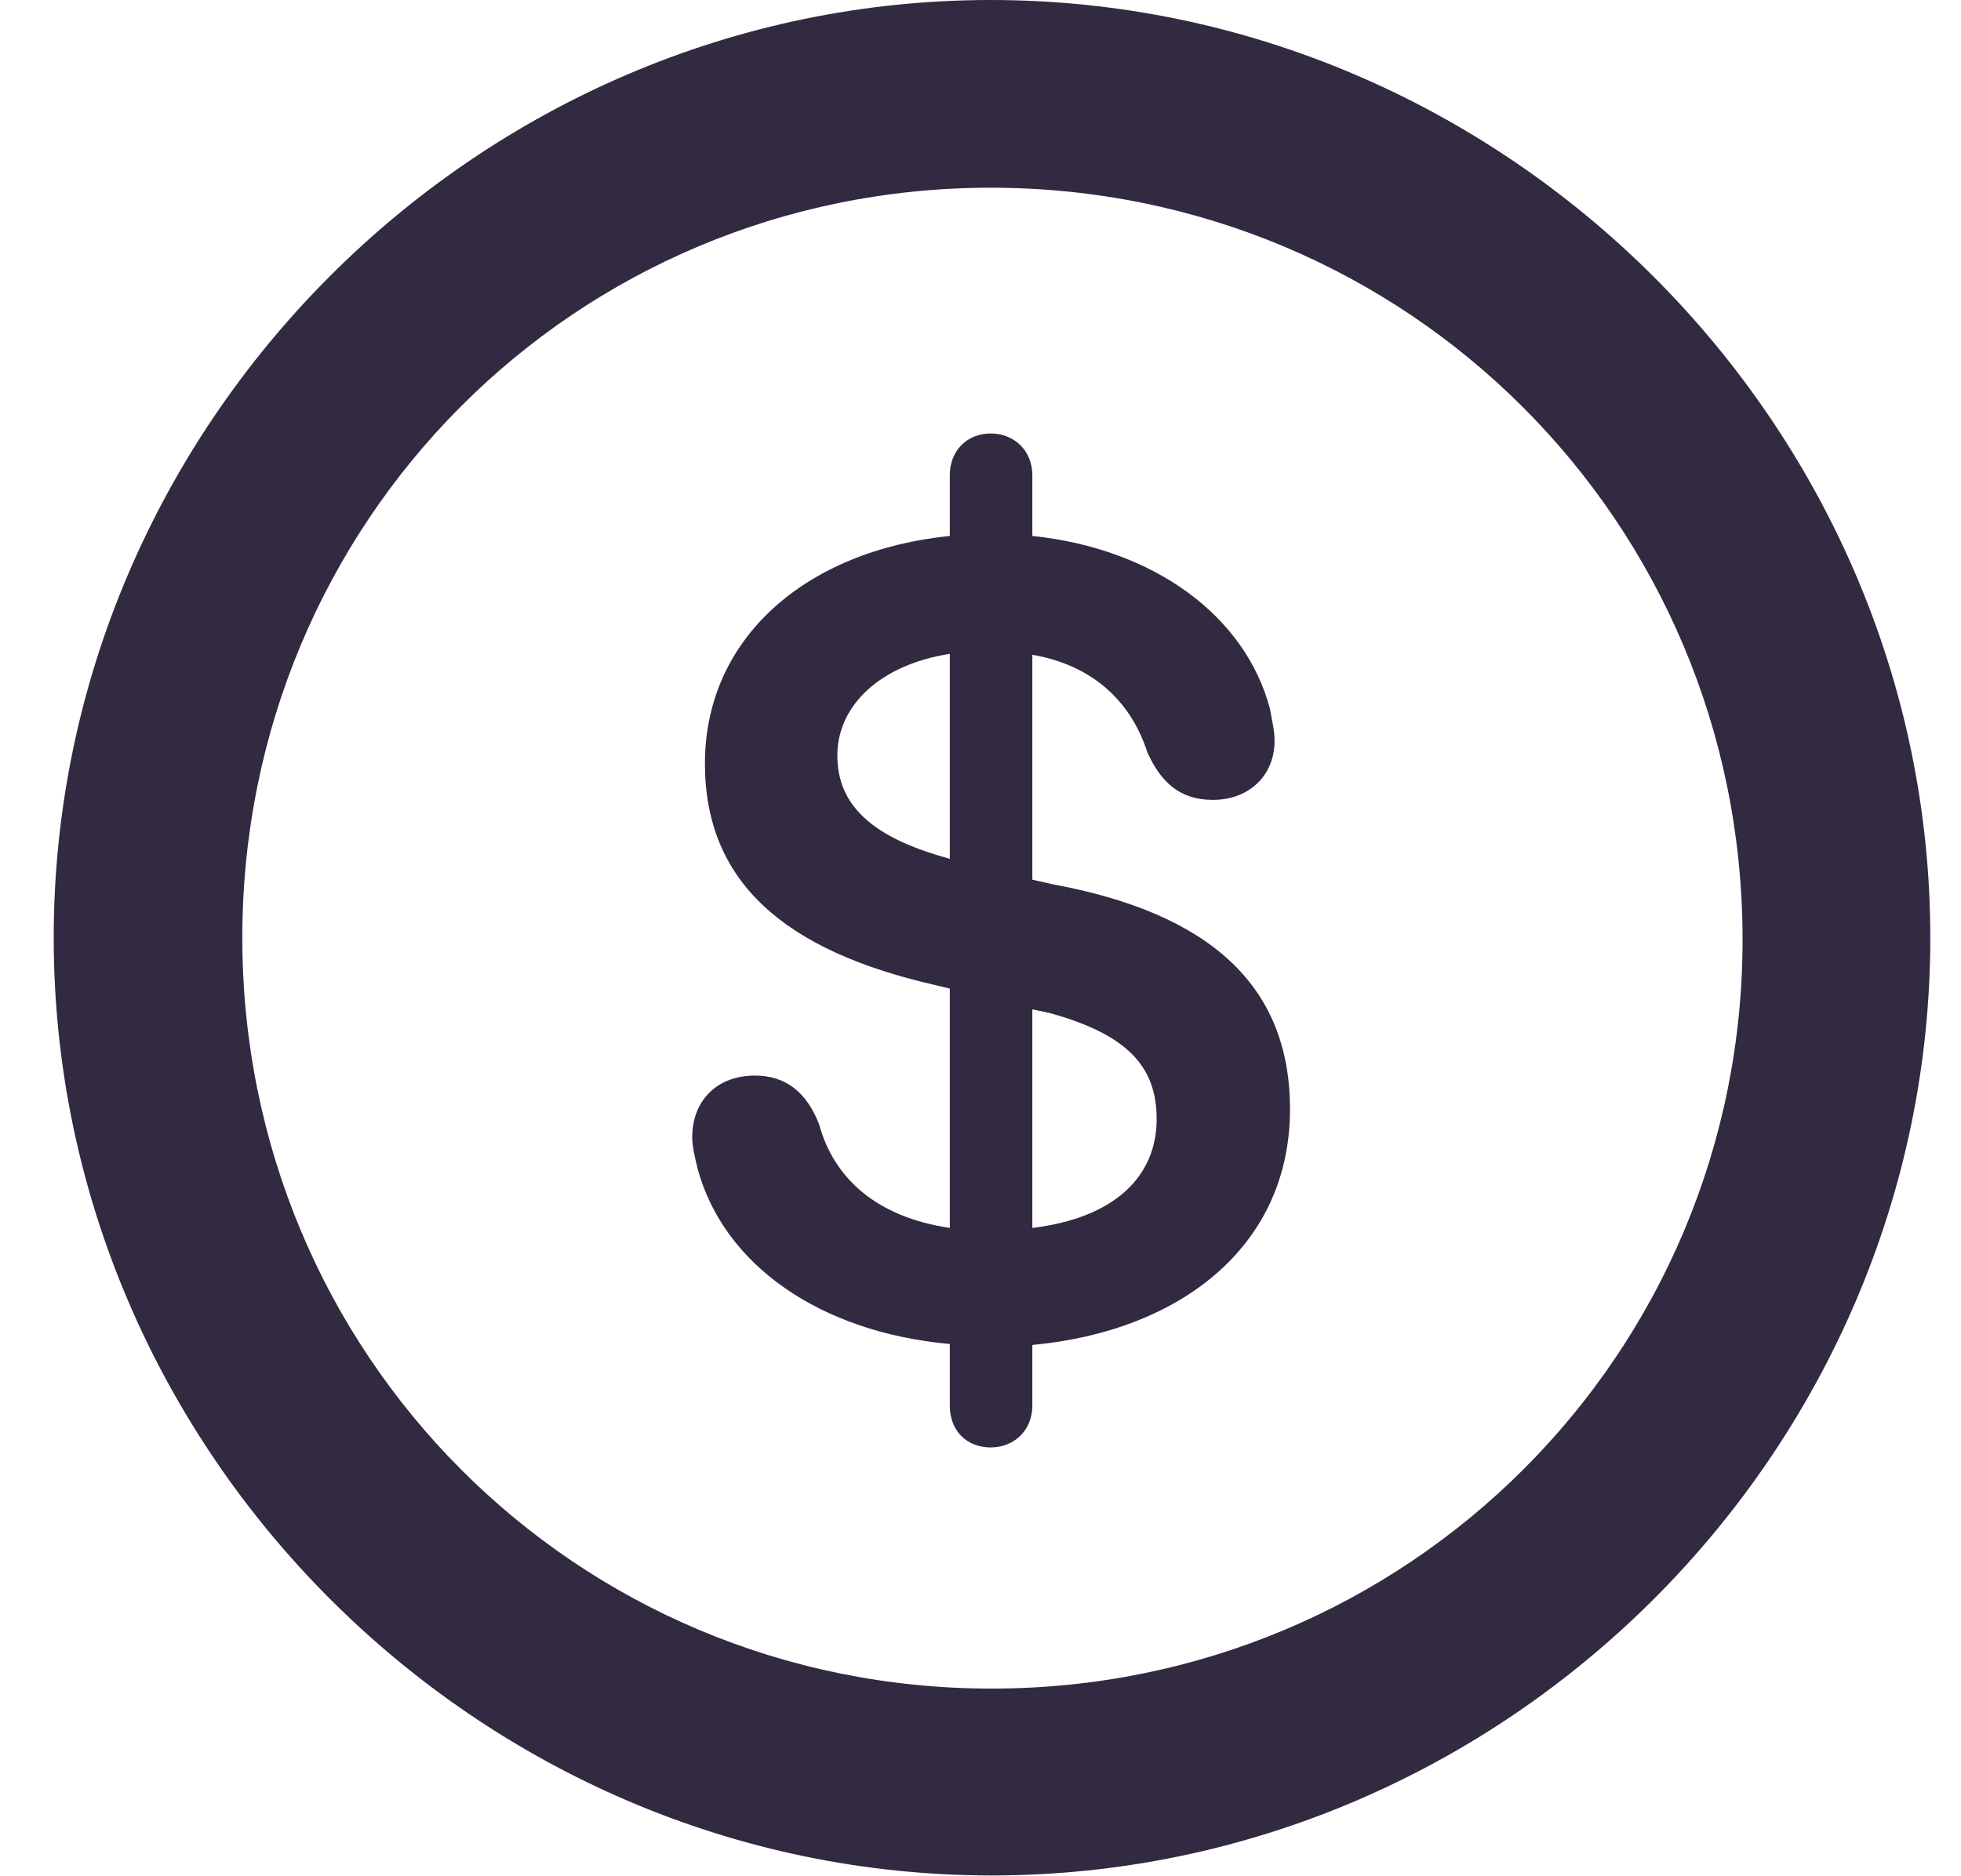
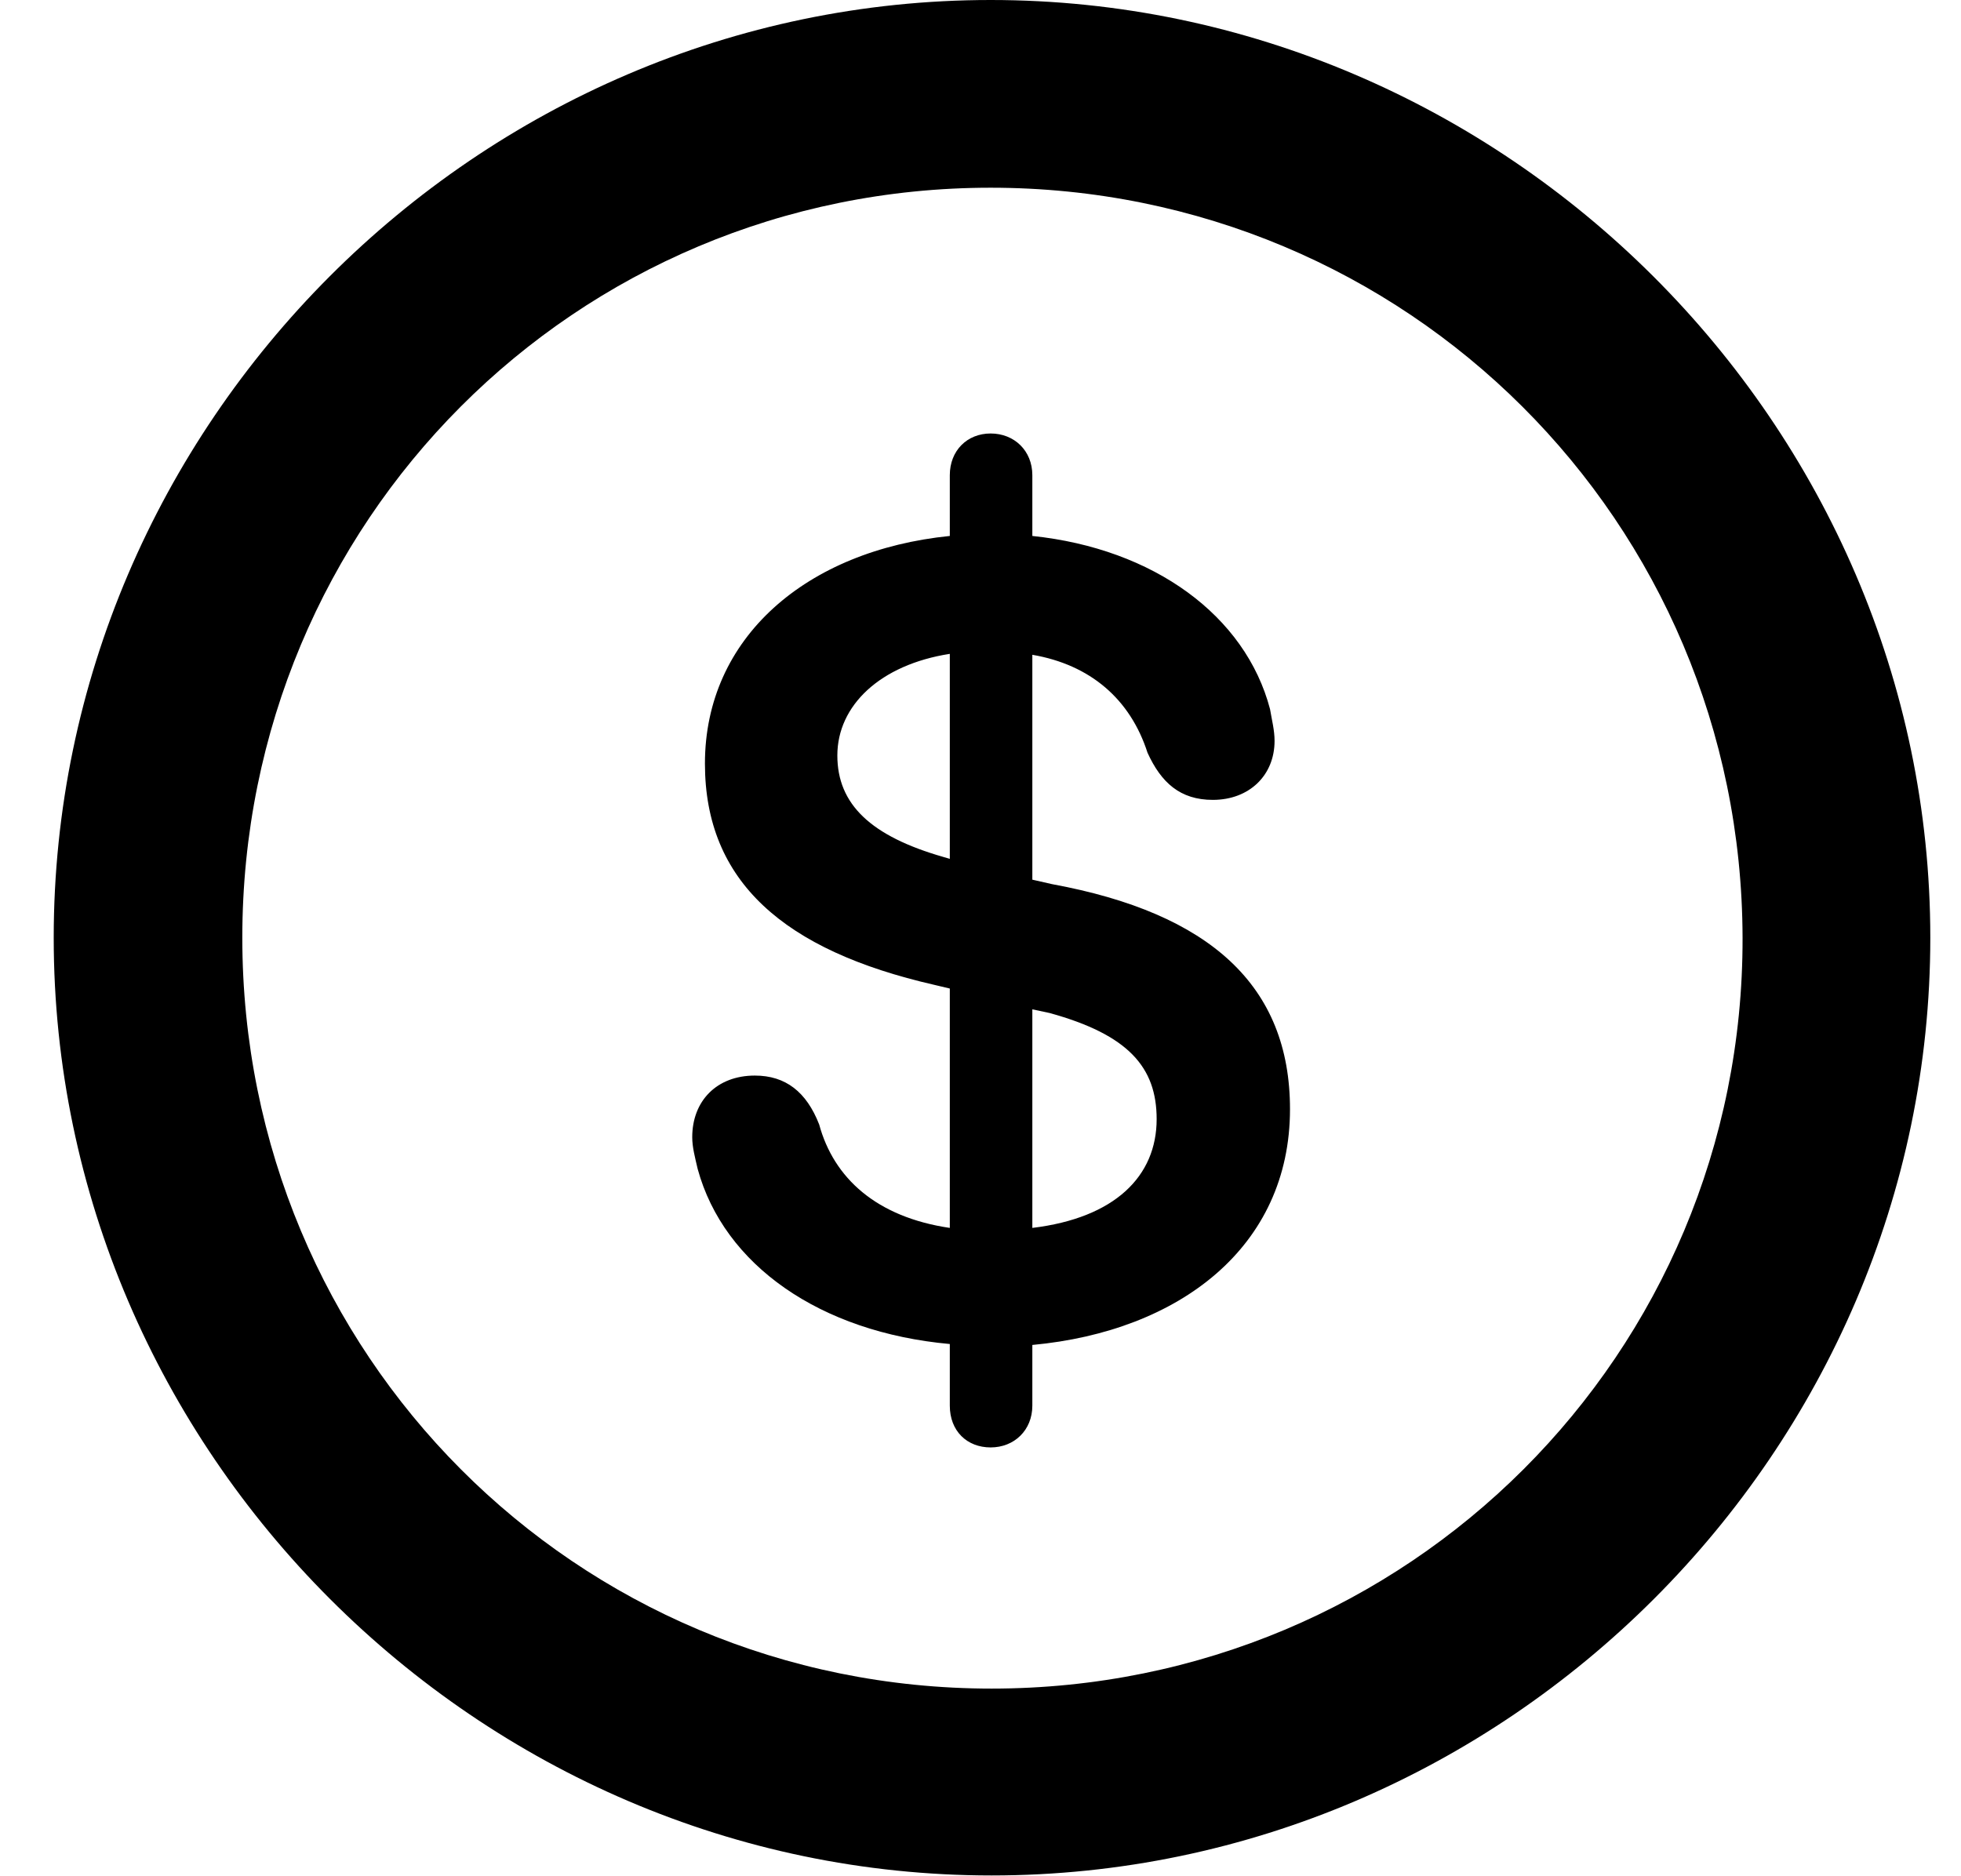
- <svg xmlns="http://www.w3.org/2000/svg" width="23" height="22" viewBox="0 0 23 22" fill="none">
-   <path d="M11.63 22C17.662 22 22.64 17.021 22.64 11C22.64 4.979 17.651 0 11.619 0C5.598 0 0.63 4.979 0.63 11C0.63 17.021 5.608 22 11.63 22ZM11.63 19.808C6.747 19.808 2.842 15.883 2.842 11C2.842 6.117 6.747 2.202 11.619 2.202C16.502 2.202 20.427 6.117 20.438 11C20.449 15.883 16.513 19.808 11.63 19.808ZM11.619 16.979C11.896 16.979 12.108 16.777 12.108 16.489V15.777C13.832 15.617 15.13 14.628 15.13 13.011C15.13 11.564 14.194 10.713 12.342 10.372L12.108 10.319V7.681C12.789 7.798 13.257 8.202 13.459 8.83C13.619 9.181 13.842 9.383 14.225 9.383C14.651 9.383 14.949 9.096 14.949 8.691C14.949 8.564 14.917 8.447 14.896 8.319C14.608 7.223 13.534 6.436 12.108 6.287V5.574C12.108 5.287 11.896 5.085 11.619 5.085C11.342 5.085 11.14 5.287 11.14 5.574V6.287C9.459 6.457 8.268 7.479 8.268 8.957C8.268 10.34 9.193 11.149 10.959 11.553L11.14 11.596V14.404C10.279 14.277 9.779 13.819 9.608 13.191C9.459 12.809 9.215 12.617 8.853 12.617C8.406 12.617 8.119 12.915 8.119 13.34C8.119 13.457 8.151 13.575 8.183 13.713C8.491 14.84 9.619 15.628 11.14 15.766V16.489C11.14 16.787 11.342 16.979 11.619 16.979ZM11.14 10.075L11.066 10.053C10.215 9.809 9.821 9.436 9.821 8.862C9.821 8.277 10.321 7.798 11.14 7.67V10.075ZM12.108 11.84L12.31 11.883C13.236 12.138 13.566 12.521 13.566 13.128C13.566 13.798 13.076 14.287 12.108 14.404V11.84Z" fill="#312A41" />
+ <svg xmlns="http://www.w3.org/2000/svg" width="23" height="22" viewBox="0 0 23 22" fill="currentColor">
+   <path d="M11.63 22C17.662 22 22.64 17.021 22.64 11C22.64 4.979 17.651 0 11.619 0C5.598 0 0.63 4.979 0.63 11C0.63 17.021 5.608 22 11.63 22ZM11.63 19.808C6.747 19.808 2.842 15.883 2.842 11C2.842 6.117 6.747 2.202 11.619 2.202C16.502 2.202 20.427 6.117 20.438 11C20.449 15.883 16.513 19.808 11.63 19.808ZM11.619 16.979C11.896 16.979 12.108 16.777 12.108 16.489V15.777C13.832 15.617 15.13 14.628 15.13 13.011C15.13 11.564 14.194 10.713 12.342 10.372L12.108 10.319V7.681C12.789 7.798 13.257 8.202 13.459 8.83C13.619 9.181 13.842 9.383 14.225 9.383C14.651 9.383 14.949 9.096 14.949 8.691C14.949 8.564 14.917 8.447 14.896 8.319C14.608 7.223 13.534 6.436 12.108 6.287V5.574C12.108 5.287 11.896 5.085 11.619 5.085C11.342 5.085 11.14 5.287 11.14 5.574V6.287C9.459 6.457 8.268 7.479 8.268 8.957C8.268 10.34 9.193 11.149 10.959 11.553L11.14 11.596V14.404C10.279 14.277 9.779 13.819 9.608 13.191C9.459 12.809 9.215 12.617 8.853 12.617C8.406 12.617 8.119 12.915 8.119 13.34C8.119 13.457 8.151 13.575 8.183 13.713C8.491 14.84 9.619 15.628 11.14 15.766V16.489C11.14 16.787 11.342 16.979 11.619 16.979ZM11.14 10.075L11.066 10.053C10.215 9.809 9.821 9.436 9.821 8.862C9.821 8.277 10.321 7.798 11.14 7.67V10.075ZM12.108 11.84L12.31 11.883C13.236 12.138 13.566 12.521 13.566 13.128C13.566 13.798 13.076 14.287 12.108 14.404V11.84Z" />
</svg>
